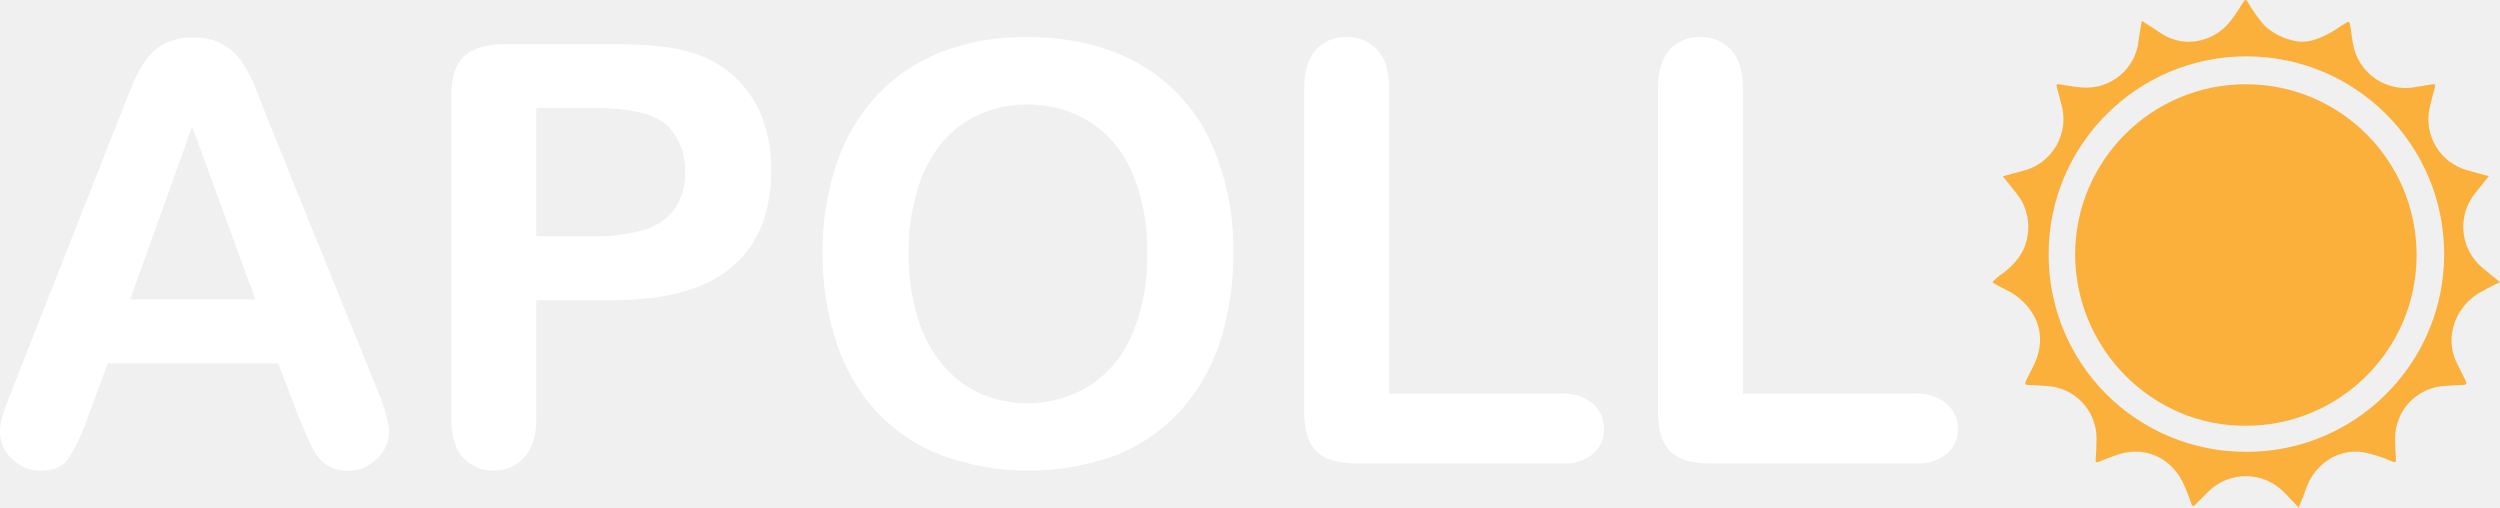
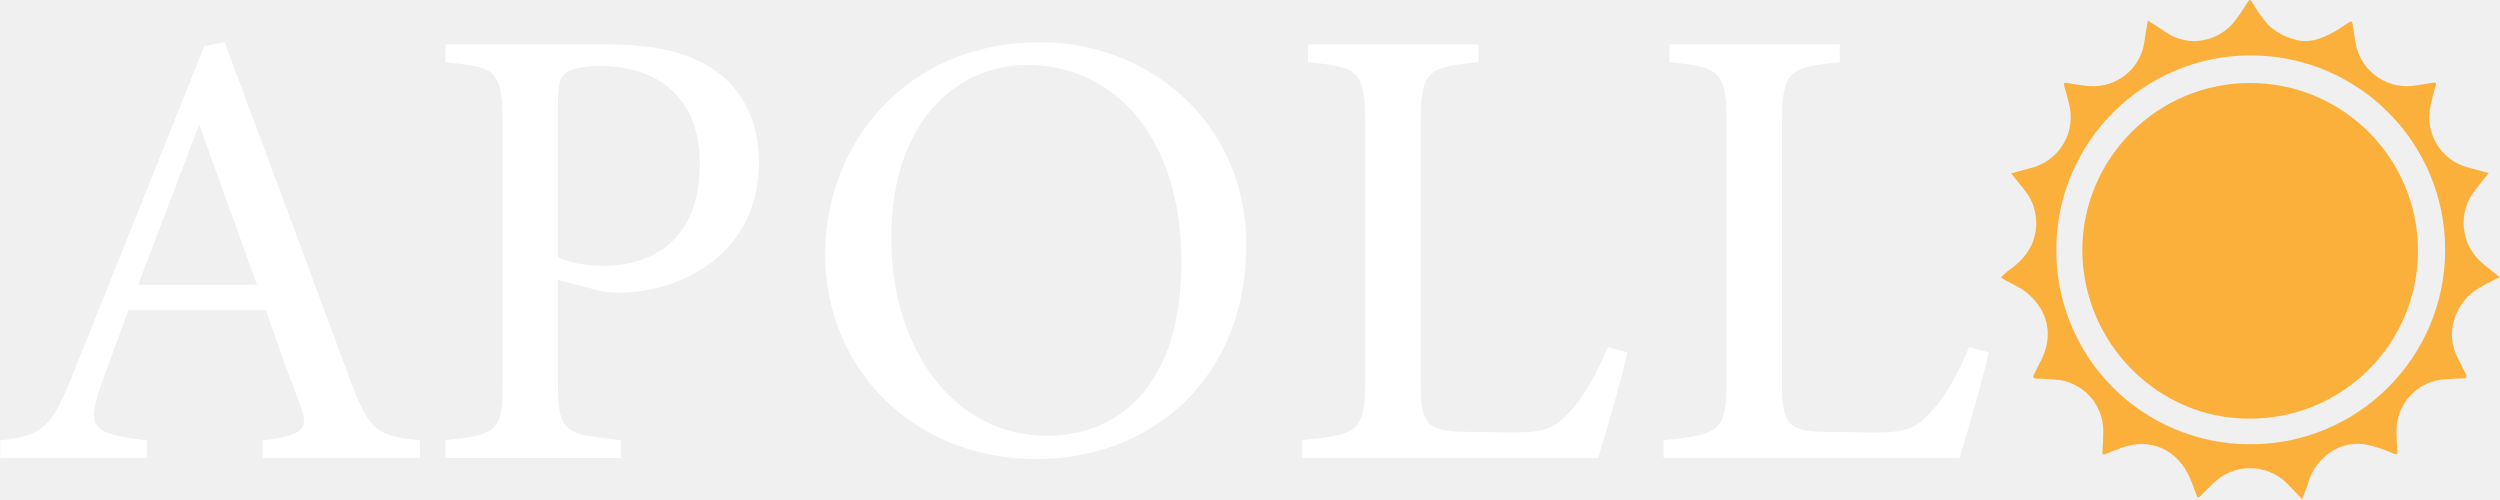
- <svg xmlns="http://www.w3.org/2000/svg" id="Livello_1" data-name="Livello 1" viewBox="0 0 448.15 91">
+ <svg xmlns="http://www.w3.org/2000/svg" id="Livello_1" data-name="Livello 1" viewBox="0 0 455.83 91">
  <defs>
-     <style>.cls-1{fill:#fbb03b;}.cls-2{fill:#fff;}</style>
+     <style>.cls-1{fill:#fff;}.cls-2{fill:#fbb03b;}</style>
  </defs>
-   <path class="cls-1" d="M438,170.5c-1-1-1.81-1.95-2.68-2.8a9.55,9.55,0,0,0-13.6,0c-.76.74-1.52,1.49-2.26,2.25-.32.32-.51.44-.7-.13-.34-1-.74-2-1.14-3-2.26-5.46-7.49-7.68-12.81-5.57-.84.34-1.71.61-2.54,1-.58.25-.72.14-.67-.48.09-1.22.15-2.44.15-3.66a9.38,9.38,0,0,0-8.89-9.41c-1.07-.07-2.13-.18-3.2-.17-.79,0-.77-.32-.52-.85l1.3-2.58c2.26-4.48,1.25-9-2.59-12.19-1.43-1.21-3.2-1.76-4.77-2.81a8.37,8.37,0,0,1,1.77-1.53c2.27-1.69,4-3.71,4.5-6.6a9.57,9.57,0,0,0-1.87-7.72c-.8-1-1.63-2-2.52-3.15l3.46-.93a9.58,9.58,0,0,0,7-12.09c-.26-1-.48-1.93-.77-2.88-.19-.59,0-.65.53-.58,1.34.21,2.68.48,4,.56a9.41,9.41,0,0,0,10.12-8.45c.13-1.14.37-2.26.57-3.49,1.08.69,2.06,1.29,3,1.93a9.31,9.31,0,0,0,5.2,1.82,9.56,9.56,0,0,0,7.71-3.74c.85-1.09,1.58-2.27,2.33-3.43.29-.44.43-.42.72,0a28.39,28.39,0,0,0,3,4.23,11,11,0,0,0,4.87,2.64c2.7.8,5-.24,7.19-1.44.77-.42,1.47-1,2.2-1.41,1-.64,1-.64,1.18.5s.27,2,.46,3.05A9.55,9.55,0,0,0,459,95.09c.95-.17,1.91-.3,2.87-.47.5-.08.71,0,.54.58-.36,1.2-.67,2.41-.94,3.63A9.47,9.47,0,0,0,468.15,110c1.27.37,2.54.7,3.93,1.08-.85,1.06-1.64,2-2.41,3a9.57,9.57,0,0,0,1.4,13.54c1,.8,1.93,1.58,3,2.45-1.1.57-2.11,1-3.08,1.59a10.18,10.18,0,0,0-5.48,7.37,9.22,9.22,0,0,0,.9,5.7c.49,1,1,1.95,1.47,2.93.25.5.3.87-.51.85-1.06,0-2.13.1-3.19.17a9.41,9.41,0,0,0-8.91,9.41c0,1.22.07,2.44.16,3.65.05.63-.09.7-.67.49a24,24,0,0,0-5.25-1.68,8.89,8.89,0,0,0-7.06,2,10.18,10.18,0,0,0-3.07,4.36C439,168.05,438.52,169.14,438,170.5Zm-9.48-10A35.45,35.45,0,1,0,393.17,125,35.29,35.29,0,0,0,428.51,160.49Z" transform="translate(-25.93 -79.5)" />
-   <path class="cls-1" d="M428.48,155.82c-16.71.1-30.47-13.72-30.57-30.67a30.61,30.61,0,1,1,30.57,30.67Z" transform="translate(-25.93 -79.5)" />
-   <path class="cls-2" d="M79.4,154.07l-3.59-9.43H45.25l-3.58,9.64a34.21,34.21,0,0,1-3.59,7.61c-1,1.31-2.62,2-4.87,2a7.14,7.14,0,0,1-5.08-2.1,6.43,6.43,0,0,1-2.2-4.77,10.75,10.75,0,0,1,.51-3.18q.51-1.63,1.69-4.56l19.23-48.81q.81-2.1,2-5a25.81,25.81,0,0,1,2.46-4.89,10.06,10.06,0,0,1,3.44-3.16,10.53,10.53,0,0,1,5.25-1.2,10.7,10.7,0,0,1,5.31,1.2,10.27,10.27,0,0,1,3.43,3.1,22.27,22.27,0,0,1,2.21,4.08q.9,2.17,2.28,5.82l19.64,48.5c1.53,3.69,2.3,6.38,2.3,8a6.63,6.63,0,0,1-2.18,4.79,7.12,7.12,0,0,1-5.25,2.18,6.8,6.8,0,0,1-3.08-.64A6.4,6.4,0,0,1,83,161.48a15.78,15.78,0,0,1-1.87-3.39C80.45,156.57,79.88,155.23,79.4,154.07ZM49.25,133.2H71.71l-11.33-31Z" transform="translate(-25.93 -79.5)" />
-   <path class="cls-2" d="M136,133.31H122.06v21.27c0,3-.72,5.35-2.16,6.92a7,7,0,0,1-5.43,2.36,7.12,7.12,0,0,1-5.54-2.33c-1.4-1.55-2.1-3.84-2.1-6.84V96.75q0-5,2.31-7.18c1.53-1.43,4-2.15,7.33-2.15H136q8.67,0,13.33,1.33a19.86,19.86,0,0,1,8,4.26,19.27,19.27,0,0,1,5.11,7.28,25.66,25.66,0,0,1,1.74,9.69q0,11.49-7.08,17.4T136,133.31Zm-3.69-34.46H122.06v23h10.25a30.37,30.37,0,0,0,9-1.13,10.48,10.48,0,0,0,5.51-3.69,11,11,0,0,0,1.9-6.71,11.37,11.37,0,0,0-2.93-8.1Q142.52,98.85,132.31,98.85Z" transform="translate(-25.93 -79.5)" />
-   <path class="cls-2" d="M209.93,86.14q11.69,0,20.07,4.74a30.75,30.75,0,0,1,12.69,13.48A46,46,0,0,1,247,124.9a50.27,50.27,0,0,1-2.36,15.84,34.35,34.35,0,0,1-7.07,12.36,31,31,0,0,1-11.59,8,45.71,45.71,0,0,1-31.53-.07,31.27,31.27,0,0,1-11.64-8,34.22,34.22,0,0,1-7.05-12.46,50.24,50.24,0,0,1-2.38-15.73,48.83,48.83,0,0,1,2.48-15.9,34,34,0,0,1,7.21-12.3,31,31,0,0,1,11.48-7.77A41.23,41.23,0,0,1,209.93,86.14Zm21.64,38.66a35.21,35.21,0,0,0-2.67-14.31,19.93,19.93,0,0,0-7.61-9.15,20.93,20.93,0,0,0-11.36-3.1A20.62,20.62,0,0,0,201.5,100a18.68,18.68,0,0,0-6.67,5,24.05,24.05,0,0,0-4.41,8.39,38.09,38.09,0,0,0-1.61,11.46,39,39,0,0,0,1.61,11.58A23.75,23.75,0,0,0,195,145a19.15,19.15,0,0,0,6.77,5.1,21.39,21.39,0,0,0,19.12-1.23,20.2,20.2,0,0,0,7.79-9A34.92,34.92,0,0,0,231.57,124.8Z" transform="translate(-25.93 -79.5)" />
-   <path class="cls-2" d="M274.94,95.37v54.7h30.87a8.1,8.1,0,0,1,5.66,1.8,5.82,5.82,0,0,1,2,4.51,5.68,5.68,0,0,1-1.95,4.48,8.34,8.34,0,0,1-5.69,1.72H269.05c-3.32,0-5.7-.73-7.16-2.2s-2.17-3.85-2.17-7.13V95.37q0-4.62,2.07-6.92a7,7,0,0,1,5.46-2.31,7.27,7.27,0,0,1,5.57,2.28Q274.94,90.7,274.94,95.37Z" transform="translate(-25.93 -79.5)" />
-   <path class="cls-2" d="M338.36,95.37v54.7h30.87a8.1,8.1,0,0,1,5.66,1.8,5.82,5.82,0,0,1,2,4.51,5.68,5.68,0,0,1-1.95,4.48,8.34,8.34,0,0,1-5.69,1.72H332.47c-3.32,0-5.7-.73-7.16-2.2s-2.17-3.85-2.17-7.13V95.37q0-4.62,2.07-6.92a7,7,0,0,1,5.46-2.31,7.24,7.24,0,0,1,5.56,2.28Q338.36,90.7,338.36,95.37Z" transform="translate(-25.93 -79.5)" />
+   <path class="cls-1" d="M75.87,151.8v-3.2c7.54-.91,8.46-2.06,6.84-6.39s-3.83-10.16-6.26-17.35H51.39c-1.85,5.13-3.6,9.58-5.22,14.26-2.55,7.42-.93,8.34,8.58,9.48v3.2H28v-3.2c7.31-.91,9.16-1.71,13.22-12l24-59.92L68.91,76c7.3,19.52,15.31,41.09,22.62,60.84,3.71,9.93,4.75,10.85,13,11.76v3.2ZM64.27,91c-3.72,9.82-7.66,20.21-11.14,29.23H74.82Z" transform="translate(-27.96 -68.3)" />
+   <path class="cls-1" d="M139.09,76.4c8.23,0,14.84,1.51,19.6,5,4.52,3.36,7.65,8.81,7.65,16.47,0,16.93-14.49,23.78-25.51,23.78a19.84,19.84,0,0,1-3.14-.24l-8-2.08v18.09c0,9.75.81,10,11.48,11.14v3.25h-32v-3.25c10-1.05,10.44-1.74,10.44-11.37V91.13c0-10.32-1.28-10.56-10.44-11.48V76.4Zm-9.4,38.86a21.18,21.18,0,0,0,8.47,1.5c7.77,0,17.4-3.94,17.4-18.55,0-12.76-8.35-17.87-18.1-17.87-3.36,0-5.8.58-6.49,1.39-.93.81-1.28,2.21-1.28,5.34Z" transform="translate(-27.96 -68.3)" />
+   <path class="cls-1" d="M217.62,76c19.83,0,37.58,14.66,37.58,36.94C255.2,137,238.26,152,216.92,152c-22.27,0-38.51-16.34-38.51-37.38C178.41,94.58,193.14,76,217.62,76Zm-2.33,4.14c-13,0-24.82,10.52-24.82,31.45s11.83,36.16,28.31,36.16c14,0,24.59-10.08,24.59-31.68C243.37,92.57,230.49,80.14,215.29,80.14Z" transform="translate(-27.96 -68.3)" />
+   <path class="cls-1" d="M324.68,132.54c-.7,3.6-4.18,15.66-5.34,19.26H265.41v-3.25c10.55-1.05,11.48-1.63,11.48-11.49V91c0-9.86-1.16-10.44-10.44-11.36V76.4h31.09v3.25C288.26,80.57,287,81,287,91v47.21c0,7.08.93,8.7,7.54,8.82l9.16.12c5.92,0,7.66-.7,10.33-3.6,2.9-3,5.33-7.66,7.07-11.95Z" transform="translate(-27.96 -68.3)" />
+   <path class="cls-1" d="M390.57,132.54c-.7,3.6-4.18,15.66-5.34,19.26H331.29v-3.25c10.56-1.05,11.49-1.63,11.49-11.49V91c0-9.86-1.16-10.44-10.44-11.36V76.4h31.08v3.25c-9.28.92-10.55,1.39-10.55,11.36v47.21c0,7.08.93,8.7,7.54,8.82l9.16.12c5.92,0,7.66-.7,10.32-3.6,2.9-3,5.34-7.66,7.08-11.95Z" transform="translate(-27.96 -68.3)" />
+   <path class="cls-2" d="M447.71,159.3c-1-1-1.81-1.94-2.69-2.8a9.55,9.55,0,0,0-13.59,0c-.77.74-1.52,1.49-2.27,2.25-.32.32-.5.44-.69-.13-.34-1-.74-2-1.15-3-2.26-5.46-7.49-7.69-12.81-5.57-.84.33-1.7.6-2.53,1-.58.25-.72.15-.68-.48.1-1.21.15-2.44.16-3.65a9.39,9.39,0,0,0-8.9-9.42c-1.06-.07-2.13-.17-3.19-.16-.79,0-.78-.33-.52-.85.42-.87.87-1.72,1.3-2.58,2.26-4.48,1.24-9-2.59-12.2-1.44-1.21-3.2-1.75-4.77-2.81a8.61,8.61,0,0,1,1.76-1.53c2.27-1.69,4-3.71,4.51-6.6a9.58,9.58,0,0,0-1.87-7.71c-.8-1-1.64-2-2.53-3.16l3.46-.93a9.58,9.58,0,0,0,7-12.09c-.26-1-.48-1.93-.78-2.88-.19-.59,0-.65.54-.57,1.34.2,2.68.48,4,.56A9.42,9.42,0,0,0,419,75.53c.14-1.13.37-2.26.58-3.48,1.07.68,2.06,1.29,3,1.93a9.4,9.4,0,0,0,5.2,1.81,9.56,9.56,0,0,0,7.72-3.73c.84-1.09,1.58-2.27,2.33-3.43.29-.45.43-.42.72,0a28,28,0,0,0,3,4.23,11.07,11.07,0,0,0,4.87,2.65c2.71.79,5-.25,7.2-1.45.76-.41,1.46-.94,2.2-1.41,1-.64,1-.63,1.17.51s.28,2,.47,3a9.54,9.54,0,0,0,11.18,7.69l2.88-.46c.5-.09.71,0,.53.58-.35,1.19-.66,2.41-.93,3.63a9.46,9.46,0,0,0,6.69,11.19c1.26.36,2.53.69,3.93,1.07-.86,1.07-1.64,2-2.41,3a9.58,9.58,0,0,0,1.39,13.54c1,.8,1.94,1.57,3,2.44-1.11.57-2.12,1-3.09,1.6a10.18,10.18,0,0,0-5.48,7.36,9.19,9.19,0,0,0,.91,5.71c.48,1,1,1.94,1.47,2.92.24.51.29.87-.51.86-1.07,0-2.13.1-3.2.16a9.42,9.42,0,0,0-8.91,9.41c0,1.22.07,2.44.17,3.66.05.62-.09.69-.68.49a23.57,23.57,0,0,0-5.24-1.69,8.91,8.91,0,0,0-7.06,2,10.17,10.17,0,0,0-3.08,4.35C448.7,156.86,448.24,158,447.71,159.3Zm-9.49-10a35.45,35.45,0,1,0-35.33-35.52A35.29,35.29,0,0,0,438.22,149.3Z" transform="translate(-27.96 -68.3)" />
+   <path class="cls-2" d="M438.2,144.63c-16.72.1-30.48-13.73-30.57-30.68a30.6,30.6,0,1,1,30.57,30.68Z" transform="translate(-27.96 -68.3)" />
</svg>
